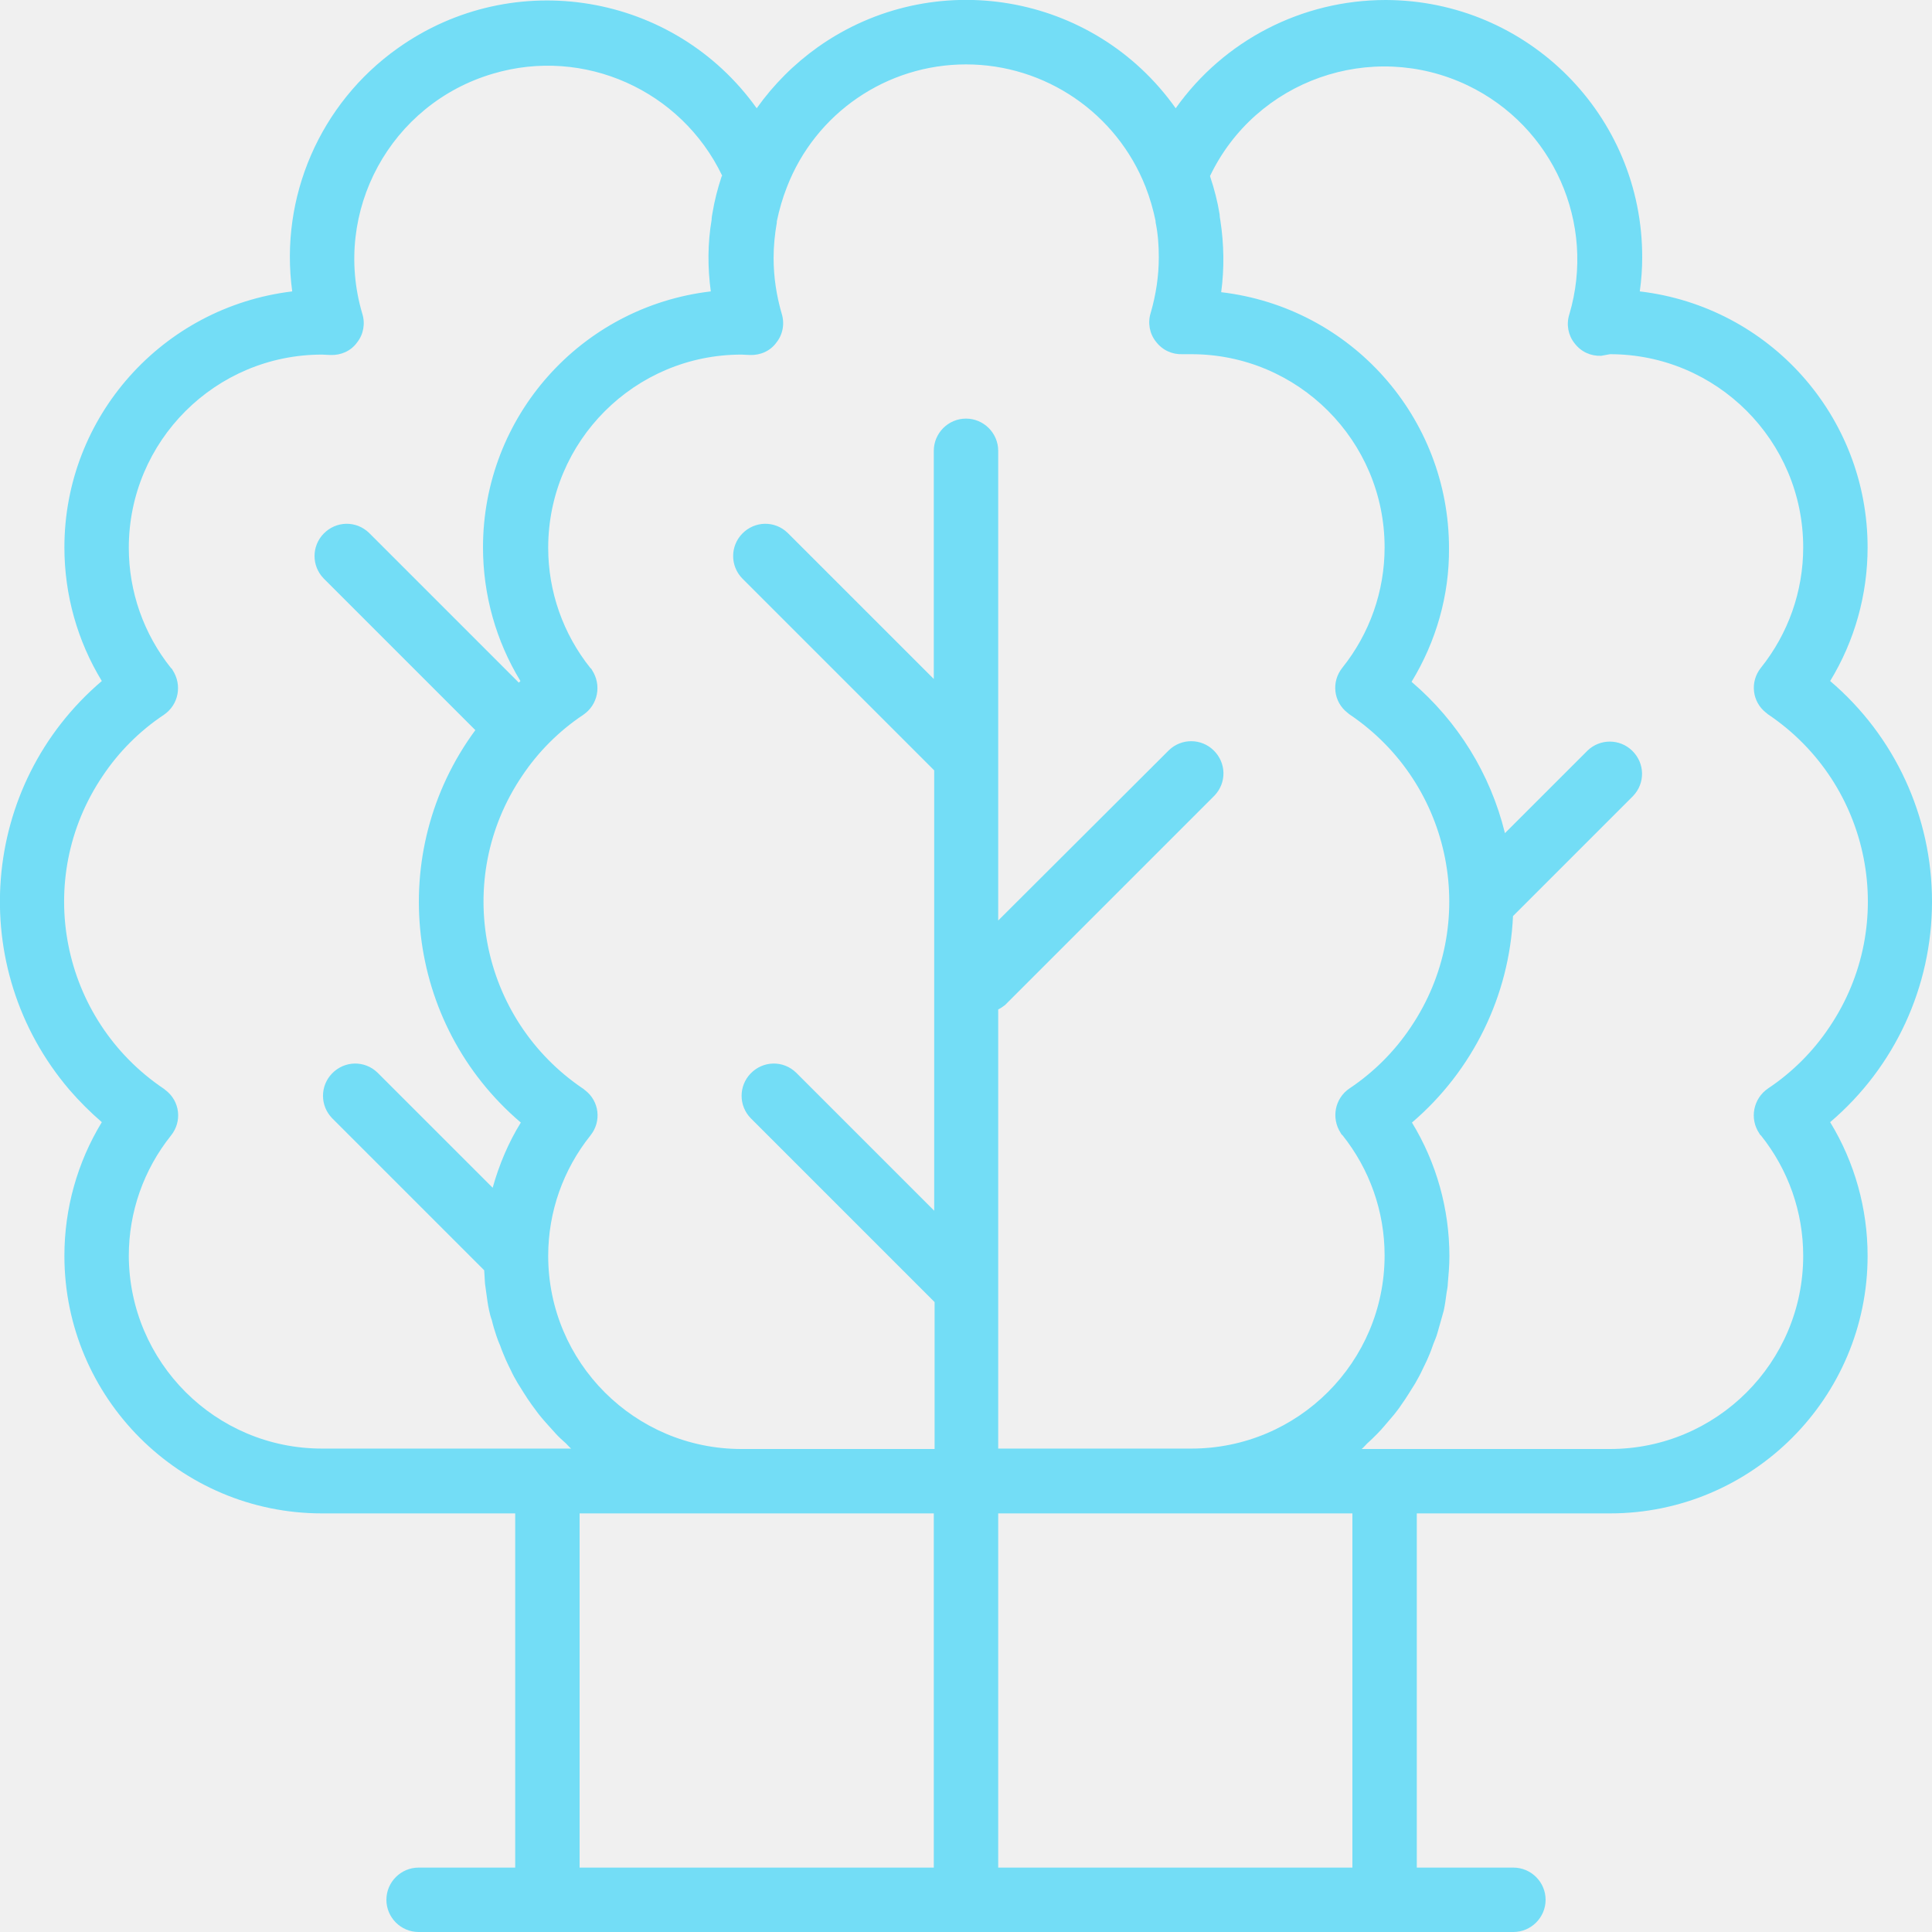
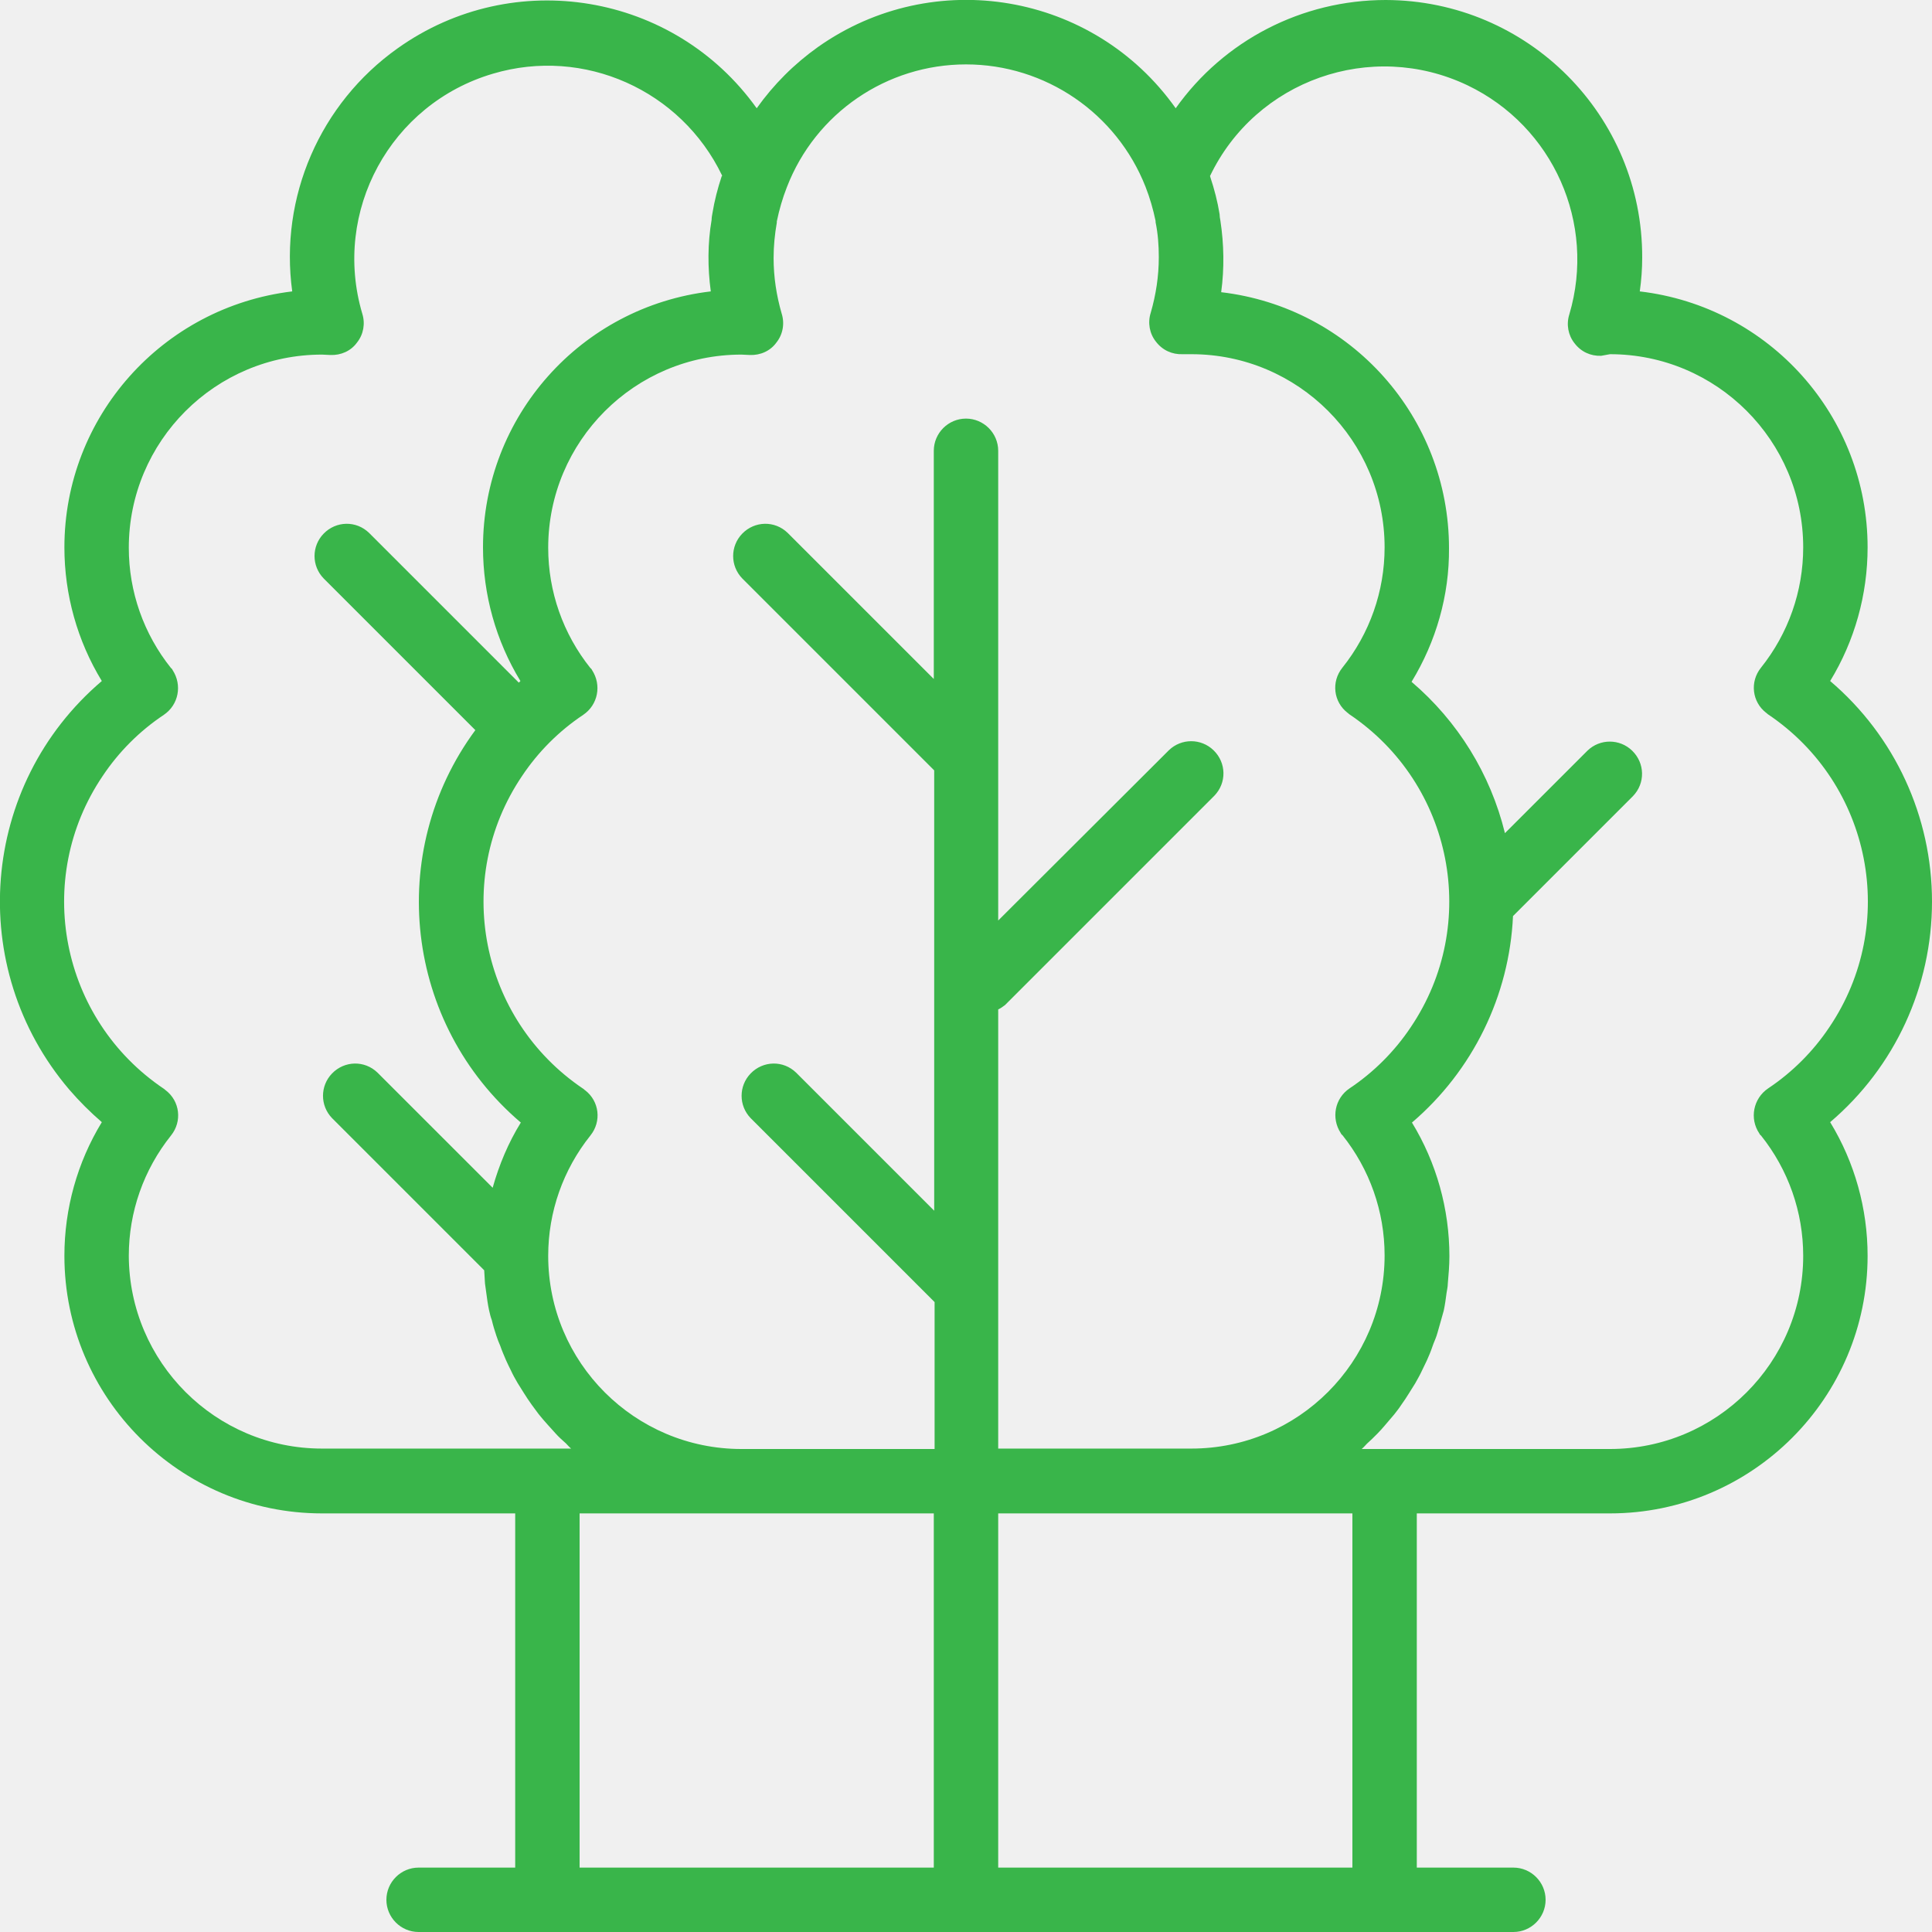
<svg xmlns="http://www.w3.org/2000/svg" width="87" height="87" viewBox="0 0 87 87" fill="none">
  <g clip-path="url(#clip0)">
-     <path d="M87 40.6C87 36.775 85.332 33.15 82.414 30.667C83.52 28.855 84.1 26.77 84.1 24.65C84.1 18.759 79.695 13.811 73.841 13.122C73.913 12.615 73.95 12.107 73.95 11.6C73.968 5.202 68.802 0.018 62.404 -0C58.634 -0 55.118 1.812 52.943 4.875C49.245 -0.345 42.032 -1.559 36.83 2.12C35.76 2.882 34.836 3.806 34.075 4.875C30.359 -0.327 23.127 -1.541 17.907 2.175C14.409 4.658 12.579 8.881 13.159 13.122C7.304 13.829 2.9 18.777 2.9 24.65C2.9 26.77 3.48 28.855 4.585 30.667C-0.907 35.343 -1.559 43.572 3.117 49.064C3.57 49.59 4.06 50.079 4.585 50.532C3.48 52.345 2.9 54.429 2.9 56.55C2.9 62.948 8.102 68.15 14.5 68.15H23.2V84.1H18.85C18.052 84.1 17.4 84.752 17.4 85.55C17.4 86.347 18.052 87 18.85 87H68.15C68.947 87 69.6 86.347 69.6 85.55C69.6 84.752 68.947 84.1 68.15 84.1H63.8V68.15H72.5C78.898 68.15 84.1 62.948 84.1 56.55C84.1 54.429 83.52 52.345 82.414 50.532C85.332 48.049 87 44.424 87 40.6ZM14.5 65.231C9.697 65.231 5.818 61.335 5.8 56.55C5.8 54.574 6.47 52.671 7.703 51.13C8.21 50.496 8.102 49.59 7.467 49.1C7.431 49.082 7.413 49.046 7.377 49.028C2.718 45.892 1.486 39.585 4.622 34.945C5.347 33.857 6.289 32.915 7.377 32.19C8.047 31.736 8.21 30.848 7.775 30.178C7.757 30.142 7.739 30.105 7.703 30.087C6.47 28.547 5.8 26.643 5.8 24.668C5.8 19.865 9.697 15.968 14.5 15.968L14.88 15.986C15.352 16.004 15.805 15.805 16.077 15.424C16.367 15.062 16.457 14.572 16.312 14.119C14.953 9.515 17.581 4.676 22.203 3.317C26.299 2.102 30.667 4.06 32.516 7.902C32.516 7.92 32.516 7.938 32.498 7.938C32.317 8.482 32.172 9.044 32.081 9.606C32.063 9.697 32.045 9.805 32.045 9.896C31.863 10.965 31.863 12.053 32.008 13.122C26.154 13.811 21.75 18.759 21.75 24.65C21.75 26.77 22.33 28.855 23.435 30.667C23.417 30.685 23.381 30.721 23.363 30.74L16.62 23.997C16.04 23.435 15.134 23.453 14.572 24.033C14.028 24.595 14.028 25.483 14.572 26.045L21.405 32.878C17.345 38.388 18.233 46.11 23.453 50.55C22.892 51.456 22.475 52.453 22.185 53.486L17.001 48.303C16.421 47.741 15.515 47.759 14.953 48.339C14.409 48.901 14.409 49.789 14.953 50.351L21.804 57.202C21.822 57.401 21.822 57.601 21.84 57.8C21.858 57.945 21.877 58.072 21.895 58.199C21.931 58.471 21.967 58.743 22.022 58.996C22.058 59.16 22.094 59.305 22.148 59.45C22.203 59.685 22.275 59.921 22.348 60.138C22.402 60.301 22.457 60.447 22.529 60.61C22.602 60.827 22.692 61.026 22.783 61.244C22.855 61.407 22.928 61.552 23 61.697C23.091 61.897 23.2 62.096 23.308 62.277C23.399 62.422 23.49 62.567 23.58 62.712C23.689 62.893 23.816 63.075 23.943 63.256C24.052 63.401 24.142 63.528 24.251 63.673C24.378 63.836 24.523 63.999 24.668 64.162C24.777 64.289 24.904 64.416 25.012 64.543C25.157 64.706 25.32 64.851 25.483 64.996C25.556 65.068 25.628 65.159 25.719 65.231H14.5ZM42.05 84.1H26.1V68.15H42.05V84.1ZM43.5 18.85C42.702 18.85 42.05 19.502 42.05 20.3V30.576L35.47 23.997C34.89 23.435 33.984 23.453 33.422 24.033C32.879 24.595 32.879 25.483 33.422 26.045L42.068 34.691V54.52L35.851 48.303C35.271 47.741 34.365 47.759 33.803 48.339C33.259 48.901 33.259 49.789 33.803 50.351L42.086 58.634V65.25H33.386C28.583 65.25 24.686 61.353 24.686 56.55C24.686 54.574 25.357 52.671 26.589 51.13C27.097 50.496 26.988 49.59 26.354 49.1C26.317 49.082 26.299 49.046 26.263 49.028C21.605 45.892 20.372 39.585 23.508 34.945C24.233 33.857 25.175 32.915 26.263 32.19C26.933 31.736 27.097 30.848 26.662 30.178C26.643 30.142 26.625 30.105 26.589 30.087C25.357 28.547 24.686 26.643 24.686 24.668C24.686 19.865 28.583 15.968 33.386 15.968L33.767 15.986C34.238 16.004 34.691 15.805 34.963 15.424C35.253 15.062 35.343 14.572 35.199 14.119C34.963 13.303 34.836 12.47 34.836 11.618C34.836 11.074 34.89 10.548 34.981 10.023C34.981 10.005 34.981 9.987 34.981 9.968C35.09 9.443 35.235 8.935 35.434 8.428C36.721 5.093 39.929 2.9 43.5 2.9C47.07 2.9 50.279 5.093 51.584 8.41C51.783 8.917 51.928 9.425 52.037 9.95C52.037 9.968 52.037 9.987 52.037 10.005C52.145 10.53 52.182 11.056 52.182 11.582C52.182 12.433 52.055 13.267 51.819 14.083C51.674 14.536 51.765 15.025 52.055 15.388C52.345 15.768 52.78 15.968 53.251 15.95H53.65C58.453 15.95 62.35 19.846 62.35 24.65C62.35 26.625 61.679 28.528 60.447 30.069C59.939 30.703 60.048 31.61 60.682 32.099C60.718 32.117 60.737 32.153 60.773 32.172C65.431 35.307 66.663 41.615 63.528 46.255C62.803 47.342 61.86 48.285 60.773 49.01C60.102 49.463 59.939 50.351 60.374 51.022C60.392 51.058 60.41 51.094 60.447 51.112C61.679 52.653 62.35 54.556 62.35 56.532C62.35 61.335 58.453 65.231 53.65 65.231H44.95V45.457C45.059 45.403 45.167 45.33 45.258 45.258L54.683 35.833C55.245 35.253 55.227 34.346 54.647 33.785C54.085 33.241 53.197 33.241 52.635 33.785L44.95 41.452V20.3C44.95 19.502 44.297 18.85 43.5 18.85ZM60.9 84.1H44.95V68.15H60.9V84.1ZM79.224 51.04C79.242 51.076 79.26 51.112 79.297 51.13C80.529 52.671 81.2 54.574 81.2 56.55C81.2 61.353 77.303 65.25 72.5 65.25H61.317C61.407 65.177 61.48 65.087 61.552 65.014C61.715 64.869 61.86 64.724 62.023 64.561C62.15 64.434 62.259 64.307 62.368 64.18C62.513 64.017 62.64 63.854 62.785 63.691C62.894 63.546 63.002 63.419 63.093 63.274C63.22 63.093 63.347 62.911 63.455 62.73C63.546 62.585 63.637 62.44 63.727 62.295C63.836 62.096 63.945 61.915 64.035 61.715C64.108 61.57 64.18 61.407 64.253 61.262C64.344 61.063 64.434 60.845 64.507 60.628C64.561 60.465 64.633 60.32 64.688 60.157C64.76 59.939 64.815 59.703 64.887 59.468C64.924 59.323 64.978 59.16 65.014 59.015C65.069 58.761 65.105 58.489 65.141 58.217C65.159 58.09 65.195 57.945 65.195 57.818C65.232 57.401 65.268 56.985 65.268 56.568C65.268 54.447 64.688 52.363 63.582 50.55C66.319 48.212 67.969 44.841 68.132 41.252L73.533 35.851C74.095 35.271 74.077 34.365 73.497 33.803C72.935 33.259 72.047 33.259 71.485 33.803L67.769 37.518C67.117 34.854 65.648 32.48 63.564 30.703C64.67 28.891 65.268 26.806 65.25 24.686C65.25 18.795 60.845 13.847 54.991 13.158C55.136 12.089 55.118 11.002 54.955 9.932C54.937 9.842 54.919 9.733 54.919 9.642C54.828 9.08 54.683 8.518 54.502 7.975C54.502 7.957 54.502 7.938 54.483 7.938C56.55 3.607 61.752 1.776 66.084 3.842C69.944 5.691 71.883 10.059 70.669 14.155C70.524 14.608 70.615 15.098 70.905 15.46C71.195 15.841 71.63 16.04 72.101 16.022L72.5 15.95C77.303 15.95 81.2 19.846 81.2 24.65C81.2 26.625 80.529 28.528 79.297 30.069C78.789 30.703 78.898 31.61 79.532 32.099C79.569 32.117 79.587 32.153 79.623 32.172C84.281 35.307 85.513 41.615 82.378 46.255C81.653 47.342 80.71 48.285 79.623 49.01C78.952 49.463 78.771 50.369 79.224 51.04Z" fill="#73DDF6" />
+     <path d="M87 40.6C87 36.775 85.332 33.15 82.414 30.667C83.52 28.855 84.1 26.77 84.1 24.65C84.1 18.759 79.695 13.811 73.841 13.122C73.913 12.615 73.95 12.107 73.95 11.6C73.968 5.202 68.802 0.018 62.404 -0C58.634 -0 55.118 1.812 52.943 4.875C49.245 -0.345 42.032 -1.559 36.83 2.12C35.76 2.882 34.836 3.806 34.075 4.875C30.359 -0.327 23.127 -1.541 17.907 2.175C14.409 4.658 12.579 8.881 13.159 13.122C7.304 13.829 2.9 18.777 2.9 24.65C2.9 26.77 3.48 28.855 4.585 30.667C-0.907 35.343 -1.559 43.572 3.117 49.064C3.57 49.59 4.06 50.079 4.585 50.532C3.48 52.345 2.9 54.429 2.9 56.55C2.9 62.948 8.102 68.15 14.5 68.15H23.2V84.1H18.85C18.052 84.1 17.4 84.752 17.4 85.55C17.4 86.347 18.052 87 18.85 87H68.15C68.947 87 69.6 86.347 69.6 85.55C69.6 84.752 68.947 84.1 68.15 84.1H63.8V68.15H72.5C78.898 68.15 84.1 62.948 84.1 56.55C84.1 54.429 83.52 52.345 82.414 50.532C85.332 48.049 87 44.424 87 40.6ZM14.5 65.231C9.697 65.231 5.818 61.335 5.8 56.55C5.8 54.574 6.47 52.671 7.703 51.13C8.21 50.496 8.102 49.59 7.467 49.1C7.431 49.082 7.413 49.046 7.377 49.028C2.718 45.892 1.486 39.585 4.622 34.945C5.347 33.857 6.289 32.915 7.377 32.19C8.047 31.736 8.21 30.848 7.775 30.178C7.757 30.142 7.739 30.105 7.703 30.087C6.47 28.547 5.8 26.643 5.8 24.668C5.8 19.865 9.697 15.968 14.5 15.968L14.88 15.986C15.352 16.004 15.805 15.805 16.077 15.424C16.367 15.062 16.457 14.572 16.312 14.119C14.953 9.515 17.581 4.676 22.203 3.317C26.299 2.102 30.667 4.06 32.516 7.902C32.516 7.92 32.516 7.938 32.498 7.938C32.317 8.482 32.172 9.044 32.081 9.606C32.063 9.697 32.045 9.805 32.045 9.896C31.863 10.965 31.863 12.053 32.008 13.122C26.154 13.811 21.75 18.759 21.75 24.65C21.75 26.77 22.33 28.855 23.435 30.667C23.417 30.685 23.381 30.721 23.363 30.74L16.62 23.997C16.04 23.435 15.134 23.453 14.572 24.033C14.028 24.595 14.028 25.483 14.572 26.045L21.405 32.878C17.345 38.388 18.233 46.11 23.453 50.55C22.892 51.456 22.475 52.453 22.185 53.486L17.001 48.303C16.421 47.741 15.515 47.759 14.953 48.339C14.409 48.901 14.409 49.789 14.953 50.351L21.804 57.202C21.822 57.401 21.822 57.601 21.84 57.8C21.858 57.945 21.877 58.072 21.895 58.199C21.931 58.471 21.967 58.743 22.022 58.996C22.058 59.16 22.094 59.305 22.148 59.45C22.203 59.685 22.275 59.921 22.348 60.138C22.402 60.301 22.457 60.447 22.529 60.61C22.602 60.827 22.692 61.026 22.783 61.244C22.855 61.407 22.928 61.552 23 61.697C23.091 61.897 23.2 62.096 23.308 62.277C23.399 62.422 23.49 62.567 23.58 62.712C23.689 62.893 23.816 63.075 23.943 63.256C24.052 63.401 24.142 63.528 24.251 63.673C24.378 63.836 24.523 63.999 24.668 64.162C24.777 64.289 24.904 64.416 25.012 64.543C25.157 64.706 25.32 64.851 25.483 64.996C25.556 65.068 25.628 65.159 25.719 65.231H14.5ZM42.05 84.1H26.1V68.15H42.05V84.1ZM43.5 18.85C42.702 18.85 42.05 19.502 42.05 20.3V30.576L35.47 23.997C34.89 23.435 33.984 23.453 33.422 24.033C32.879 24.595 32.879 25.483 33.422 26.045L42.068 34.691V54.52L35.851 48.303C35.271 47.741 34.365 47.759 33.803 48.339C33.259 48.901 33.259 49.789 33.803 50.351L42.086 58.634V65.25H33.386C28.583 65.25 24.686 61.353 24.686 56.55C24.686 54.574 25.357 52.671 26.589 51.13C27.097 50.496 26.988 49.59 26.354 49.1C26.317 49.082 26.299 49.046 26.263 49.028C21.605 45.892 20.372 39.585 23.508 34.945C24.233 33.857 25.175 32.915 26.263 32.19C26.933 31.736 27.097 30.848 26.662 30.178C26.643 30.142 26.625 30.105 26.589 30.087C25.357 28.547 24.686 26.643 24.686 24.668C24.686 19.865 28.583 15.968 33.386 15.968L33.767 15.986C34.238 16.004 34.691 15.805 34.963 15.424C35.253 15.062 35.343 14.572 35.199 14.119C34.963 13.303 34.836 12.47 34.836 11.618C34.836 11.074 34.89 10.548 34.981 10.023C34.981 10.005 34.981 9.987 34.981 9.968C35.09 9.443 35.235 8.935 35.434 8.428C36.721 5.093 39.929 2.9 43.5 2.9C47.07 2.9 50.279 5.093 51.584 8.41C51.783 8.917 51.928 9.425 52.037 9.95C52.037 9.968 52.037 9.987 52.037 10.005C52.145 10.53 52.182 11.056 52.182 11.582C52.182 12.433 52.055 13.267 51.819 14.083C51.674 14.536 51.765 15.025 52.055 15.388C52.345 15.768 52.78 15.968 53.251 15.95H53.65C58.453 15.95 62.35 19.846 62.35 24.65C62.35 26.625 61.679 28.528 60.447 30.069C59.939 30.703 60.048 31.61 60.682 32.099C60.718 32.117 60.737 32.153 60.773 32.172C65.431 35.307 66.663 41.615 63.528 46.255C62.803 47.342 61.86 48.285 60.773 49.01C60.102 49.463 59.939 50.351 60.374 51.022C60.392 51.058 60.41 51.094 60.447 51.112C61.679 52.653 62.35 54.556 62.35 56.532C62.35 61.335 58.453 65.231 53.65 65.231H44.95V45.457C45.059 45.403 45.167 45.33 45.258 45.258L54.683 35.833C55.245 35.253 55.227 34.346 54.647 33.785C54.085 33.241 53.197 33.241 52.635 33.785L44.95 41.452V20.3C44.95 19.502 44.297 18.85 43.5 18.85ZM60.9 84.1H44.95V68.15H60.9V84.1ZM79.224 51.04C79.242 51.076 79.26 51.112 79.297 51.13C80.529 52.671 81.2 54.574 81.2 56.55C81.2 61.353 77.303 65.25 72.5 65.25H61.317C61.407 65.177 61.48 65.087 61.552 65.014C61.715 64.869 61.86 64.724 62.023 64.561C62.15 64.434 62.259 64.307 62.368 64.18C62.513 64.017 62.64 63.854 62.785 63.691C62.894 63.546 63.002 63.419 63.093 63.274C63.22 63.093 63.347 62.911 63.455 62.73C63.546 62.585 63.637 62.44 63.727 62.295C63.836 62.096 63.945 61.915 64.035 61.715C64.108 61.57 64.18 61.407 64.253 61.262C64.344 61.063 64.434 60.845 64.507 60.628C64.561 60.465 64.633 60.32 64.688 60.157C64.76 59.939 64.815 59.703 64.887 59.468C64.924 59.323 64.978 59.16 65.014 59.015C65.069 58.761 65.105 58.489 65.141 58.217C65.159 58.09 65.195 57.945 65.195 57.818C65.232 57.401 65.268 56.985 65.268 56.568C65.268 54.447 64.688 52.363 63.582 50.55C66.319 48.212 67.969 44.841 68.132 41.252L73.533 35.851C74.095 35.271 74.077 34.365 73.497 33.803C72.935 33.259 72.047 33.259 71.485 33.803L67.769 37.518C67.117 34.854 65.648 32.48 63.564 30.703C64.67 28.891 65.268 26.806 65.25 24.686C65.25 18.795 60.845 13.847 54.991 13.158C55.136 12.089 55.118 11.002 54.955 9.932C54.937 9.842 54.919 9.733 54.919 9.642C54.828 9.08 54.683 8.518 54.502 7.975C54.502 7.957 54.502 7.938 54.483 7.938C56.55 3.607 61.752 1.776 66.084 3.842C69.944 5.691 71.883 10.059 70.669 14.155C70.524 14.608 70.615 15.098 70.905 15.46C71.195 15.841 71.63 16.04 72.101 16.022L72.5 15.95C77.303 15.95 81.2 19.846 81.2 24.65C81.2 26.625 80.529 28.528 79.297 30.069C78.789 30.703 78.898 31.61 79.532 32.099C79.569 32.117 79.587 32.153 79.623 32.172C84.281 35.307 85.513 41.615 82.378 46.255C81.653 47.342 80.71 48.285 79.623 49.01C78.952 49.463 78.771 50.369 79.224 51.04Z" fill="#39B54A" />
  </g>
  <defs>
    <clipPath id="clip0">
      <rect width="87" height="87" fill="white" />
    </clipPath>
  </defs>
</svg>
